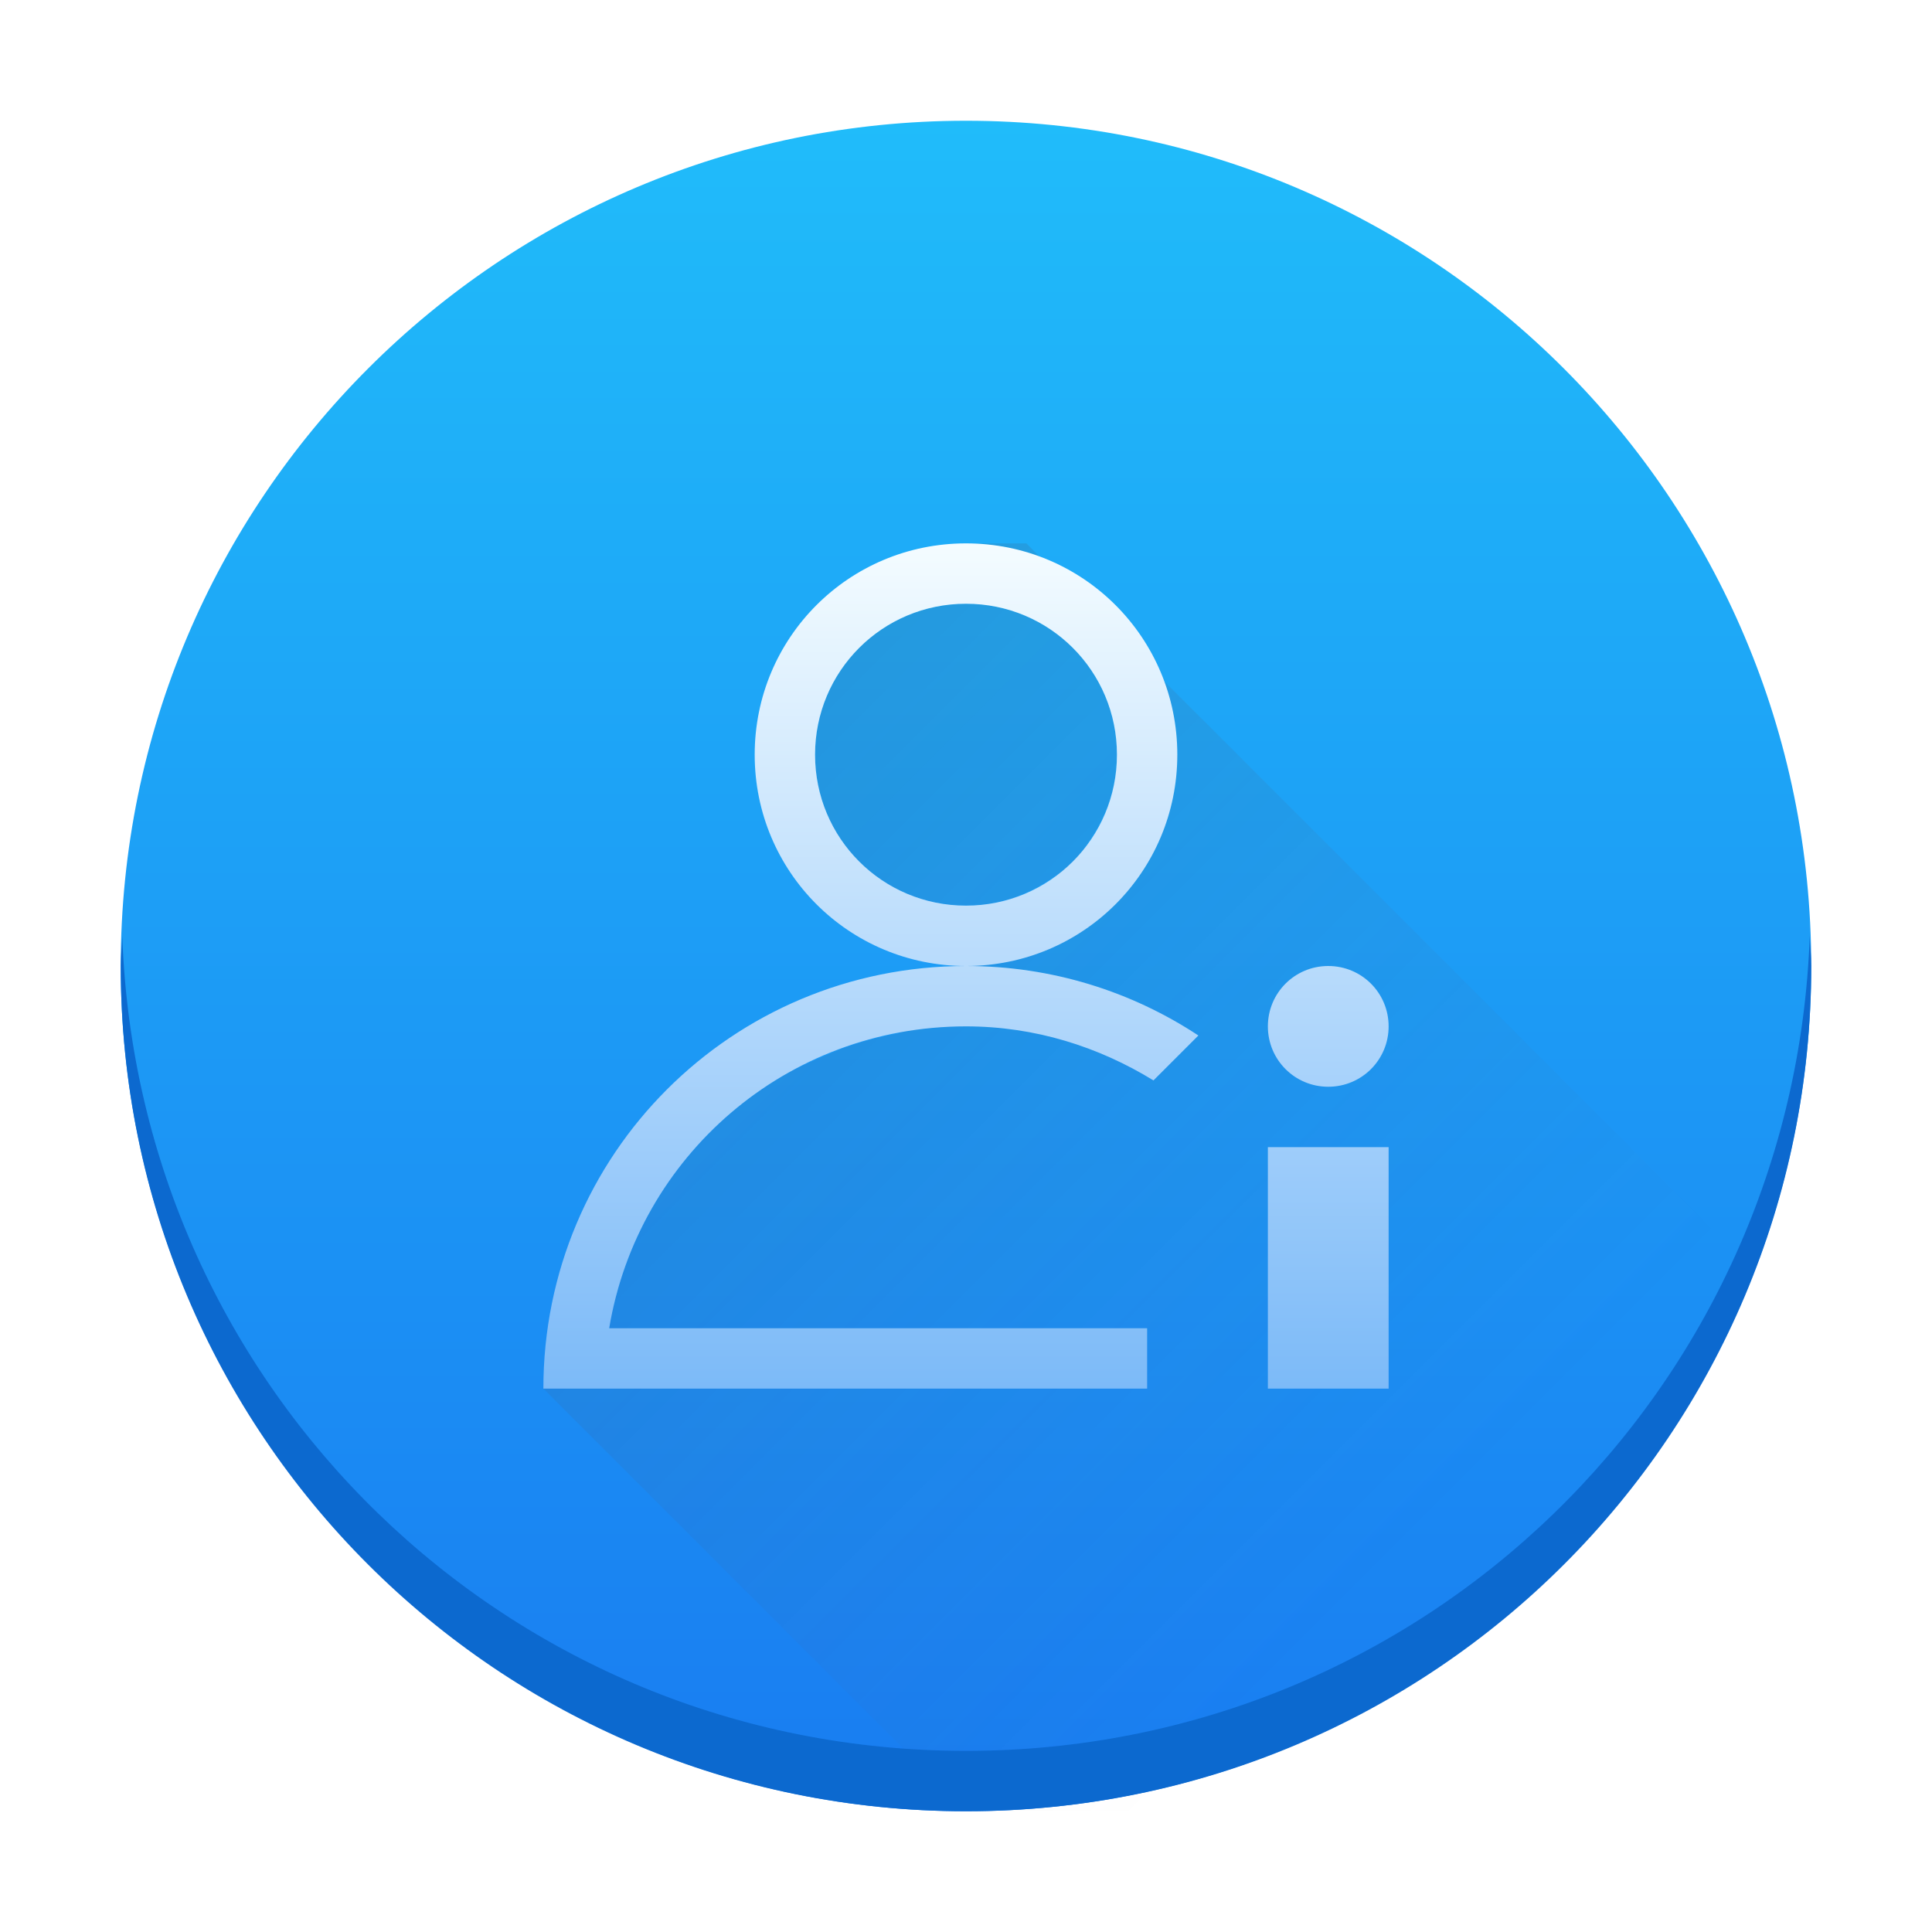
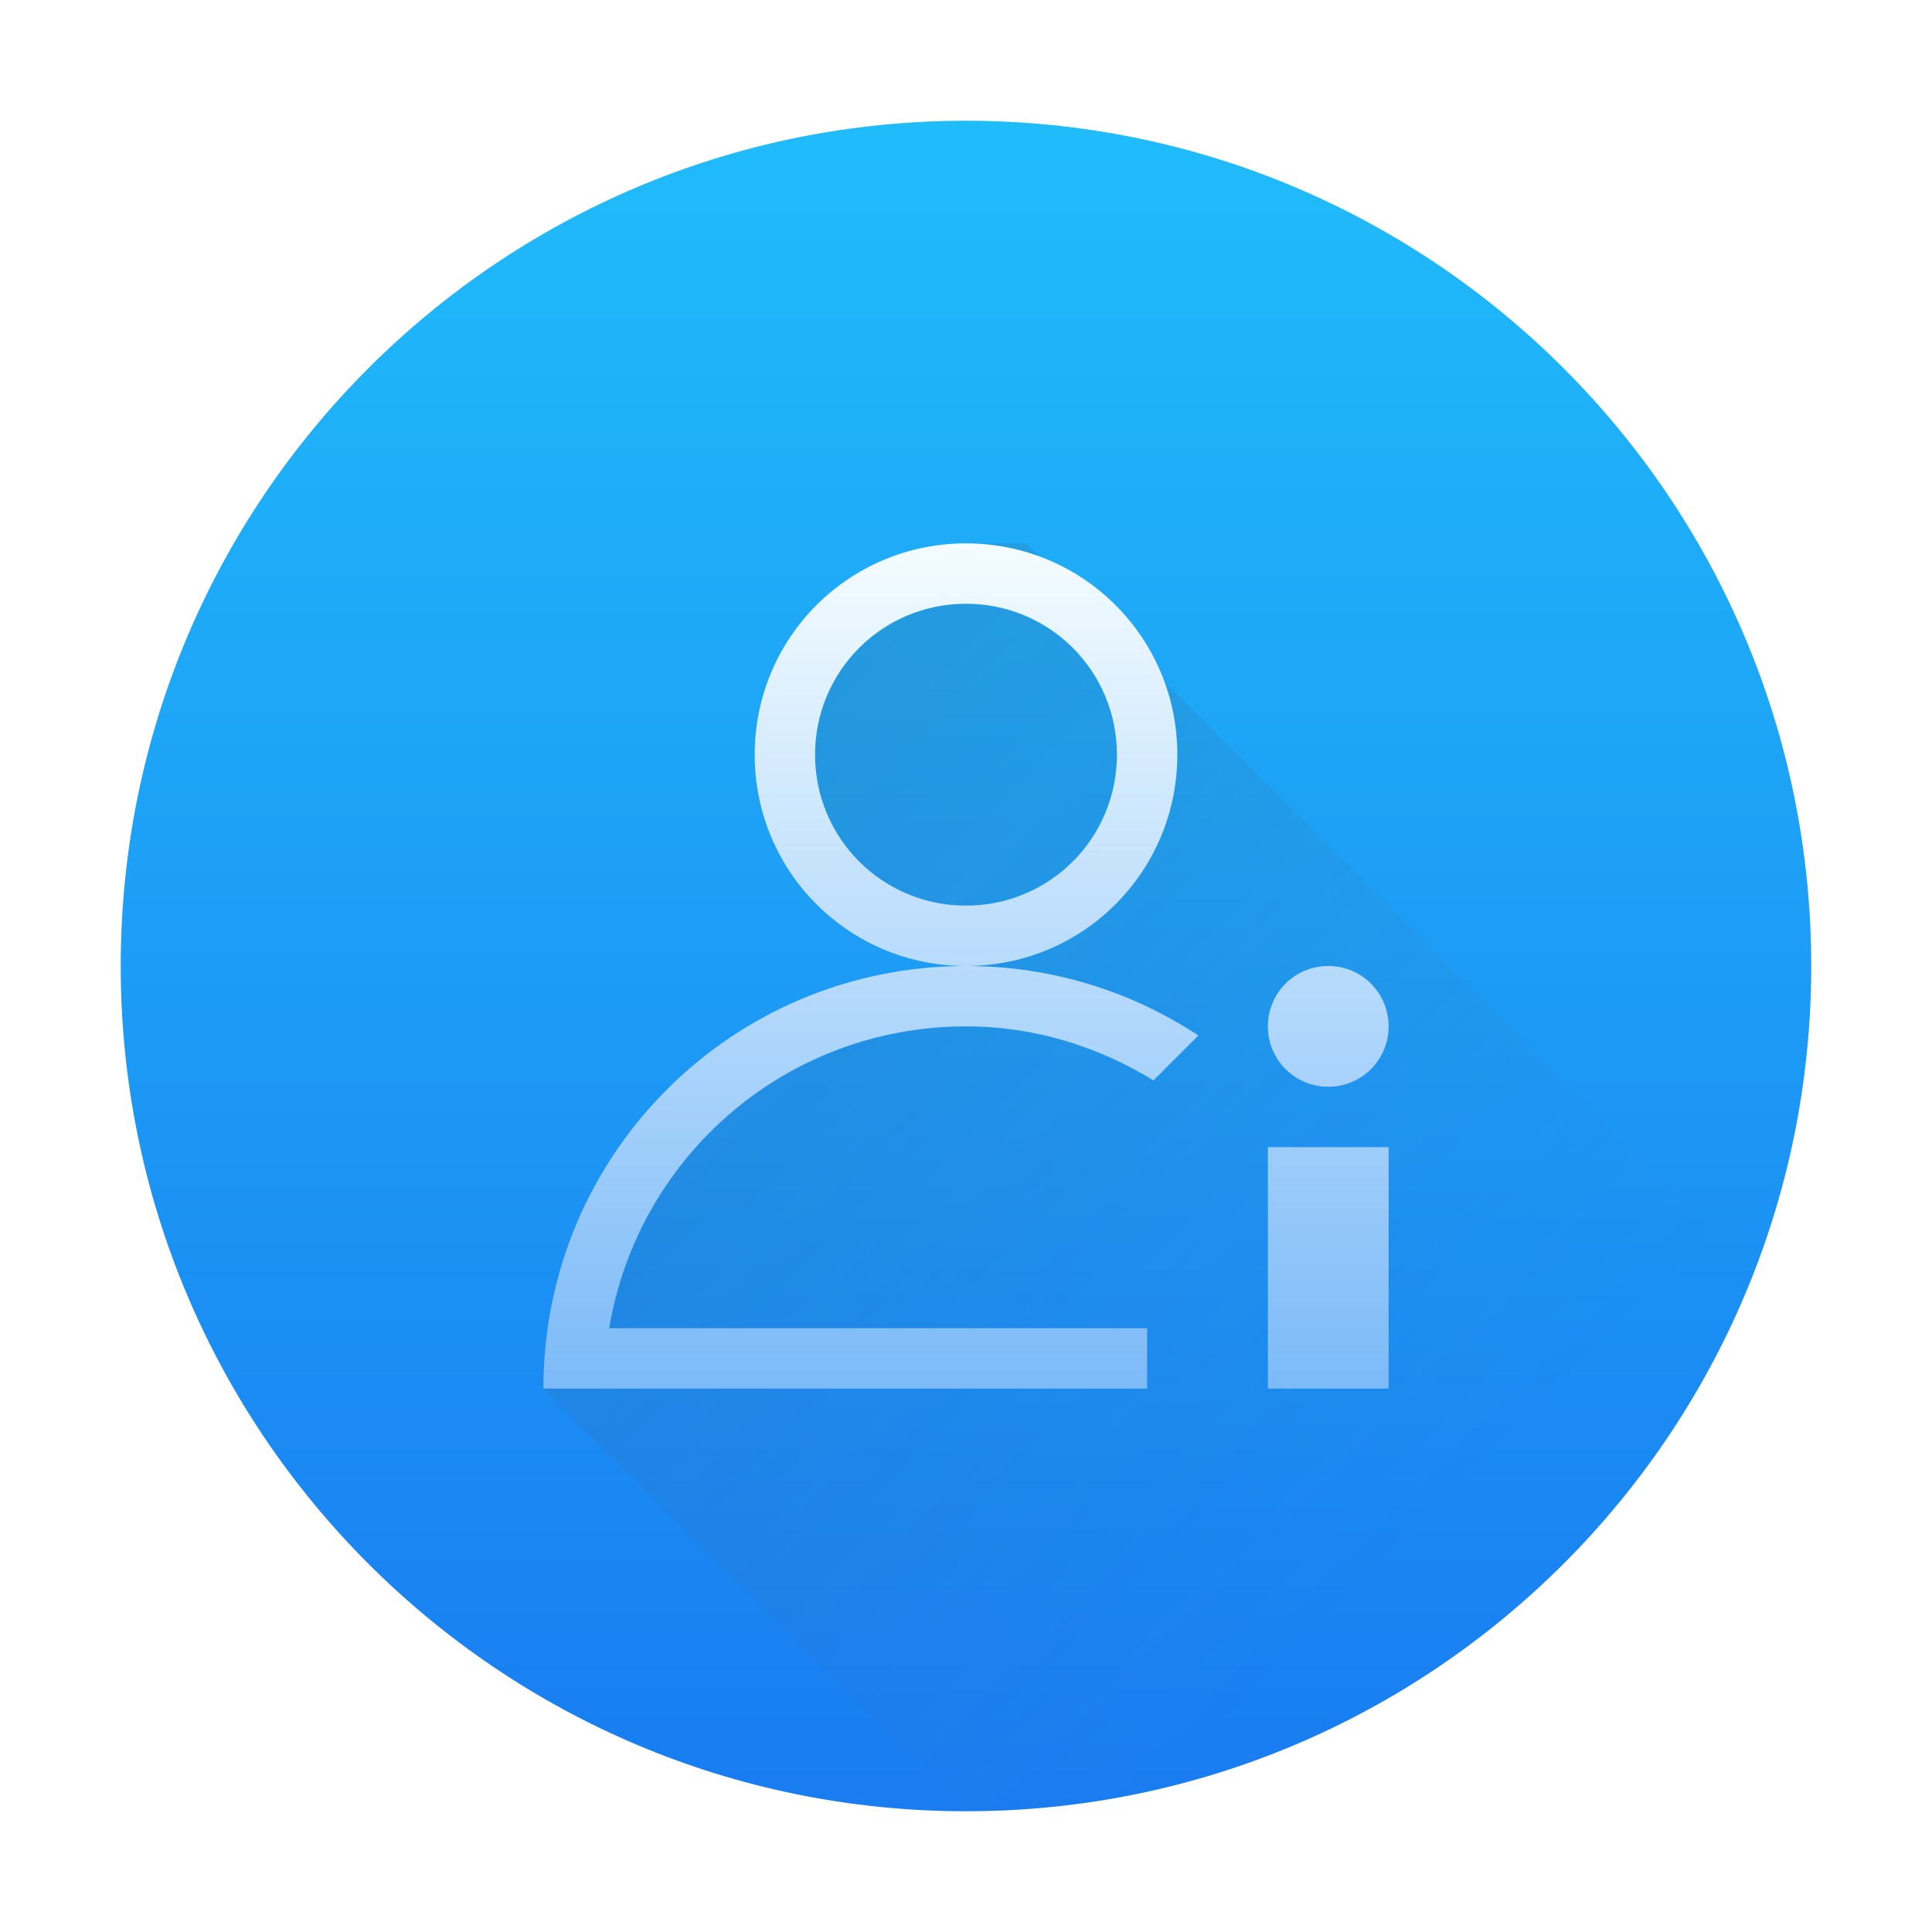
<svg xmlns="http://www.w3.org/2000/svg" xmlns:xlink="http://www.w3.org/1999/xlink" width="32" height="32" id="svg5453" version="1.1">
  <defs id="defs5455">
    <linearGradient id="linearGradient4143">
      <stop style="stop-color:#197cf1;stop-opacity:1" offset="0" id="stop4145" />
      <stop style="stop-color:#20bcfa;stop-opacity:1" offset="1" id="stop4147" />
    </linearGradient>
    <linearGradient xlink:href="#linearGradient4143" id="linearGradient4149" x1="400.571" y1="545.798" x2="400.571" y2="517.798" gradientUnits="userSpaceOnUse" />
    <linearGradient id="linearGradient4290">
      <stop id="stop4292" offset="0" style="stop-color:#7cbaf8;stop-opacity:1" />
      <stop id="stop4294" offset="1" style="stop-color:#f4fcff;stop-opacity:1" />
    </linearGradient>
    <linearGradient xlink:href="#linearGradient4290" id="linearGradient4321" x1="16" y1="23" x2="16" y2="9" gradientUnits="userSpaceOnUse" />
    <linearGradient id="linearGradient4410">
      <stop style="stop-color:#383e51;stop-opacity:1" offset="0" id="stop4412" />
      <stop style="stop-color:#655c6f;stop-opacity:0" offset="1" id="stop4414" />
    </linearGradient>
    <linearGradient xlink:href="#linearGradient4410" id="linearGradient4490" x1="392.571" y1="524.798" x2="408.571" y2="540.798" gradientUnits="userSpaceOnUse" gradientTransform="translate(-384.5714,-515.798)" />
  </defs>
  <g id="layer1" transform="translate(-384.5714,-515.798)">
    <rect style="opacity:1;fill:url(#linearGradient4149);fill-opacity:1;stroke:none" id="rect4130" width="28" height="28" x="386.571" y="517.798" ry="14" />
    <path style="opacity:0.2;fill:url(#linearGradient4490);fill-opacity:1;fill-rule:evenodd;stroke:none;stroke-width:1px;stroke-linecap:butt;stroke-linejoin:miter;stroke-opacity:1" d="M 16 9 C 16.218 9 16.429 9.022 16.635 9.062 C 16.636 9.063 16.637 9.062 16.639 9.062 C 16.844 9.1 17.04 9.161 17.23 9.232 L 17 9 L 16 9 z M 16 10 C 14.788 10 13.783 10.853 13.551 11.994 C 13.518 12.157 13.5 12.327 13.5 12.5 C 13.5 13.885 14.615 15 16 15 C 16.587 15 17.119 14.791 17.545 14.455 L 16 16 L 14.887 17.113 C 14.567 17.175 14.255 17.255 13.955 17.363 C 13.955 17.363 13.953 17.363 13.953 17.363 C 13.731 17.459 13.507 17.552 13.287 17.65 C 13.219 17.681 13.155 17.718 13.088 17.75 C 12.519 18.065 12.012 18.473 11.576 18.949 C 11.576 18.949 11.574 18.951 11.574 18.951 C 11.331 19.217 11.111 19.506 10.918 19.812 C 10.824 19.962 10.737 20.116 10.656 20.273 C 10.646 20.293 10.639 20.313 10.629 20.332 C 10.559 20.471 10.494 20.613 10.436 20.758 C 10.415 20.809 10.398 20.862 10.379 20.914 C 10.333 21.037 10.288 21.159 10.25 21.285 C 10.234 21.34 10.222 21.397 10.207 21.453 C 10.173 21.581 10.139 21.709 10.113 21.84 C 10.11 21.858 10.108 21.876 10.105 21.895 L 9 23 L 16 30 L 30 30 L 30 20 L 29 21 L 20 12 L 19.268 11.27 C 19.339 11.46 19.4 11.656 19.438 11.861 C 19.438 11.863 19.437 11.864 19.438 11.865 C 19.475 12.072 19.5 12.282 19.5 12.5 L 17.955 14.045 C 18.291 13.619 18.5 13.087 18.5 12.5 C 18.5 11.115 17.385 10 16 10 z " transform="translate(384.5714,515.798)" id="path4415" />
    <path style="opacity:1;fill:url(#linearGradient4321);fill-opacity:1;stroke:none" d="m 16,9 c -1.939,0 -3.5,1.561 -3.5,3.5 0,1.939 1.561,3.5 3.5,3.5 1.939,0 3.5,-1.561 3.5,-3.5 C 19.5,10.561 17.939,9 16,9 Z m 0,7 c -3.878,0 -7,3.122 -7,7 l 1,0 9,0 0,-1 -8.91,0 C 10.564,19.156 13.018,17 16,17 c 1.146,0 2.199,0.339 3.105,0.895 l 0.744,-0.744 C 18.746,16.424 17.425,16 16,16 Z m 0,-6 c 1.385,0 2.5,1.115 2.5,2.5 0,1.385 -1.115,2.5 -2.5,2.5 -1.385,0 -2.5,-1.115 -2.5,-2.5 0,-1.385 1.115,-2.5 2.5,-2.5 z m 6,6 c -0.554,0 -1,0.446 -1,1 0,0.554 0.446,1 1,1 0.554,0 1,-0.446 1,-1 0,-0.554 -0.446,-1 -1,-1 z m -1,3 0,4 2,0 0,-4 z" transform="translate(384.5714,515.798)" id="rect4168" />
-     <path style="opacity:1;fill:#0c69cf;fill-opacity:1;stroke:none" d="M 2.025 15.5 C 2.02 15.667 2 15.831 2 16 C 2 23.756 8.244 30 16 30 C 23.756 30 30 23.756 30 16 C 30 15.831 29.98 15.667 29.975 15.5 C 29.711 23.021 23.587 29 16 29 C 8.413 29 2.289 23.021 2.025 15.5 z " transform="translate(384.5714,515.798)" id="rect4323" />
  </g>
</svg>
